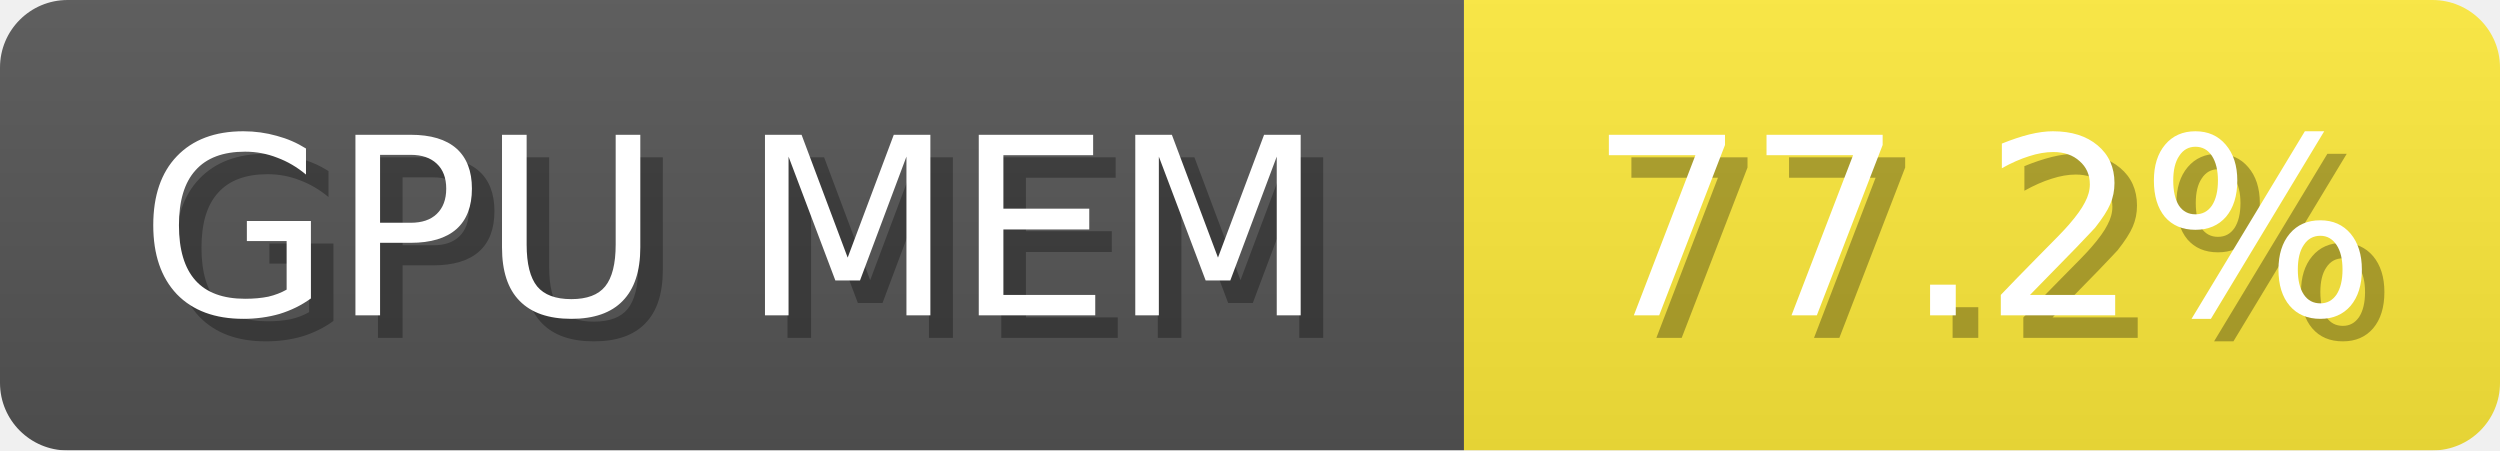
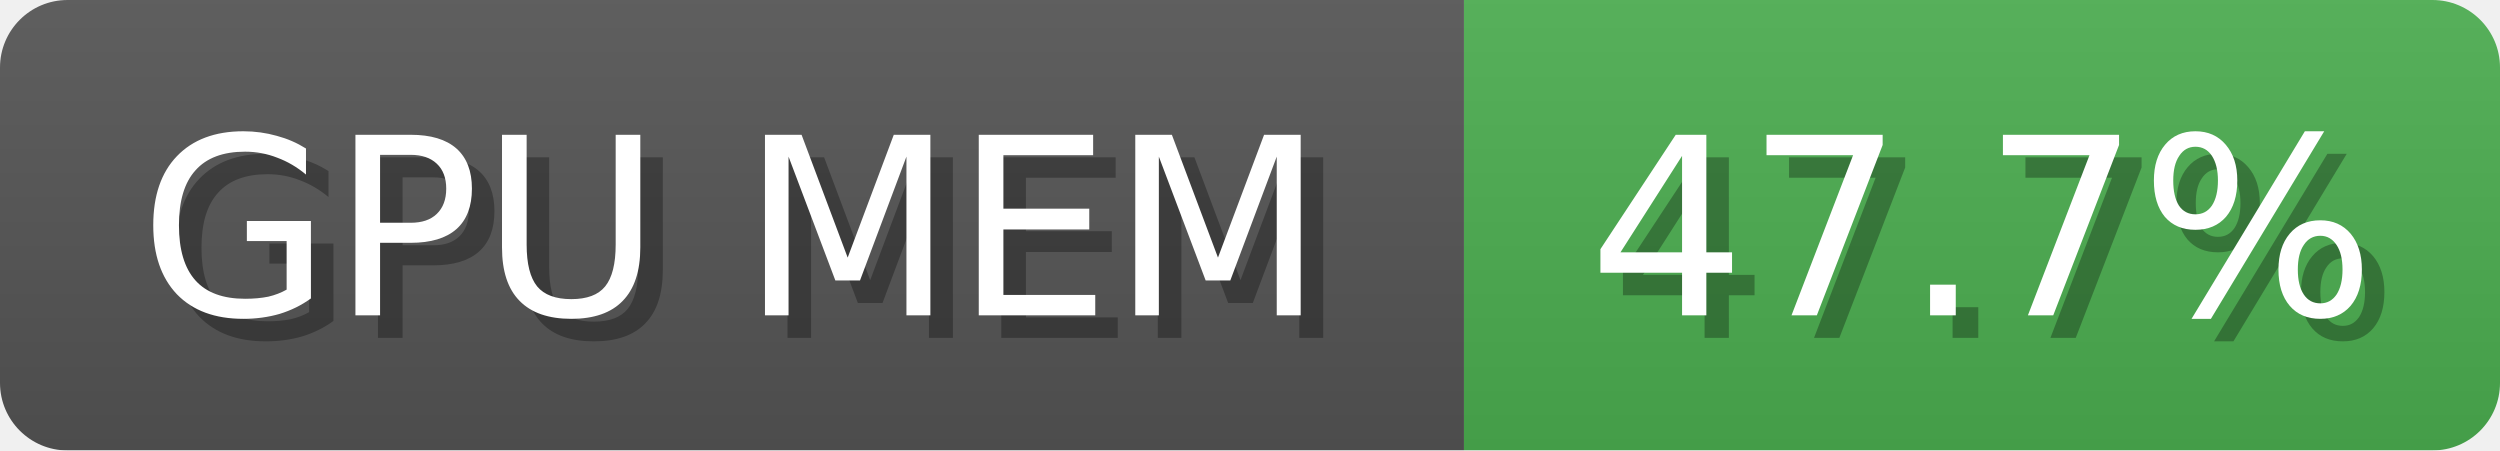
<svg xmlns="http://www.w3.org/2000/svg" width="111" height="20">
  <linearGradient id="b" x2="0" y2="100%">
    <stop offset="0" stop-color="#bbb" stop-opacity=".1" />
    <stop offset="1" stop-opacity=".1" />
  </linearGradient>
-   <mask id="anybadge_11">
+   <mask id="anybadge_47">
    <rect width="111" height="20" rx="3" fill="#fff" />
  </mask>
-   <g mask="url(#anybadge_11)">
+   <g mask="url(#anybadge_47)">
    <path fill="#555" d="M0 0h65v20H0z" />
-     <path fill="#FFEB3B" d="M65 0h46v20H65z" />
+     <path fill="#4CAF50" d="M65 0h46v20H65z" />
    <path fill="url(#b)" d="M0 0h111v20H0z" />
  </g>
  <g fill="#fff" text-anchor="middle" font-family="DejaVu Sans,Verdana,Geneva,sans-serif" font-size="11">
    <text x="33.5" y="15" fill="#010101" fill-opacity=".3">GPU MEM</text>
    <text x="32.5" y="14">GPU MEM</text>
  </g>
  <g fill="#fff" text-anchor="middle" font-family="DejaVu Sans,Verdana,Geneva,sans-serif" font-size="11">
-     <text x="89.0" y="15" fill="#010101" fill-opacity=".3">77.2%</text>
-     <text x="88.0" y="14">77.2%</text>
+     <text x="89.0" y="15" fill="#010101" fill-opacity=".3">47.7%</text>
+     <text x="88.0" y="14">47.7%</text>
  </g>
</svg>
